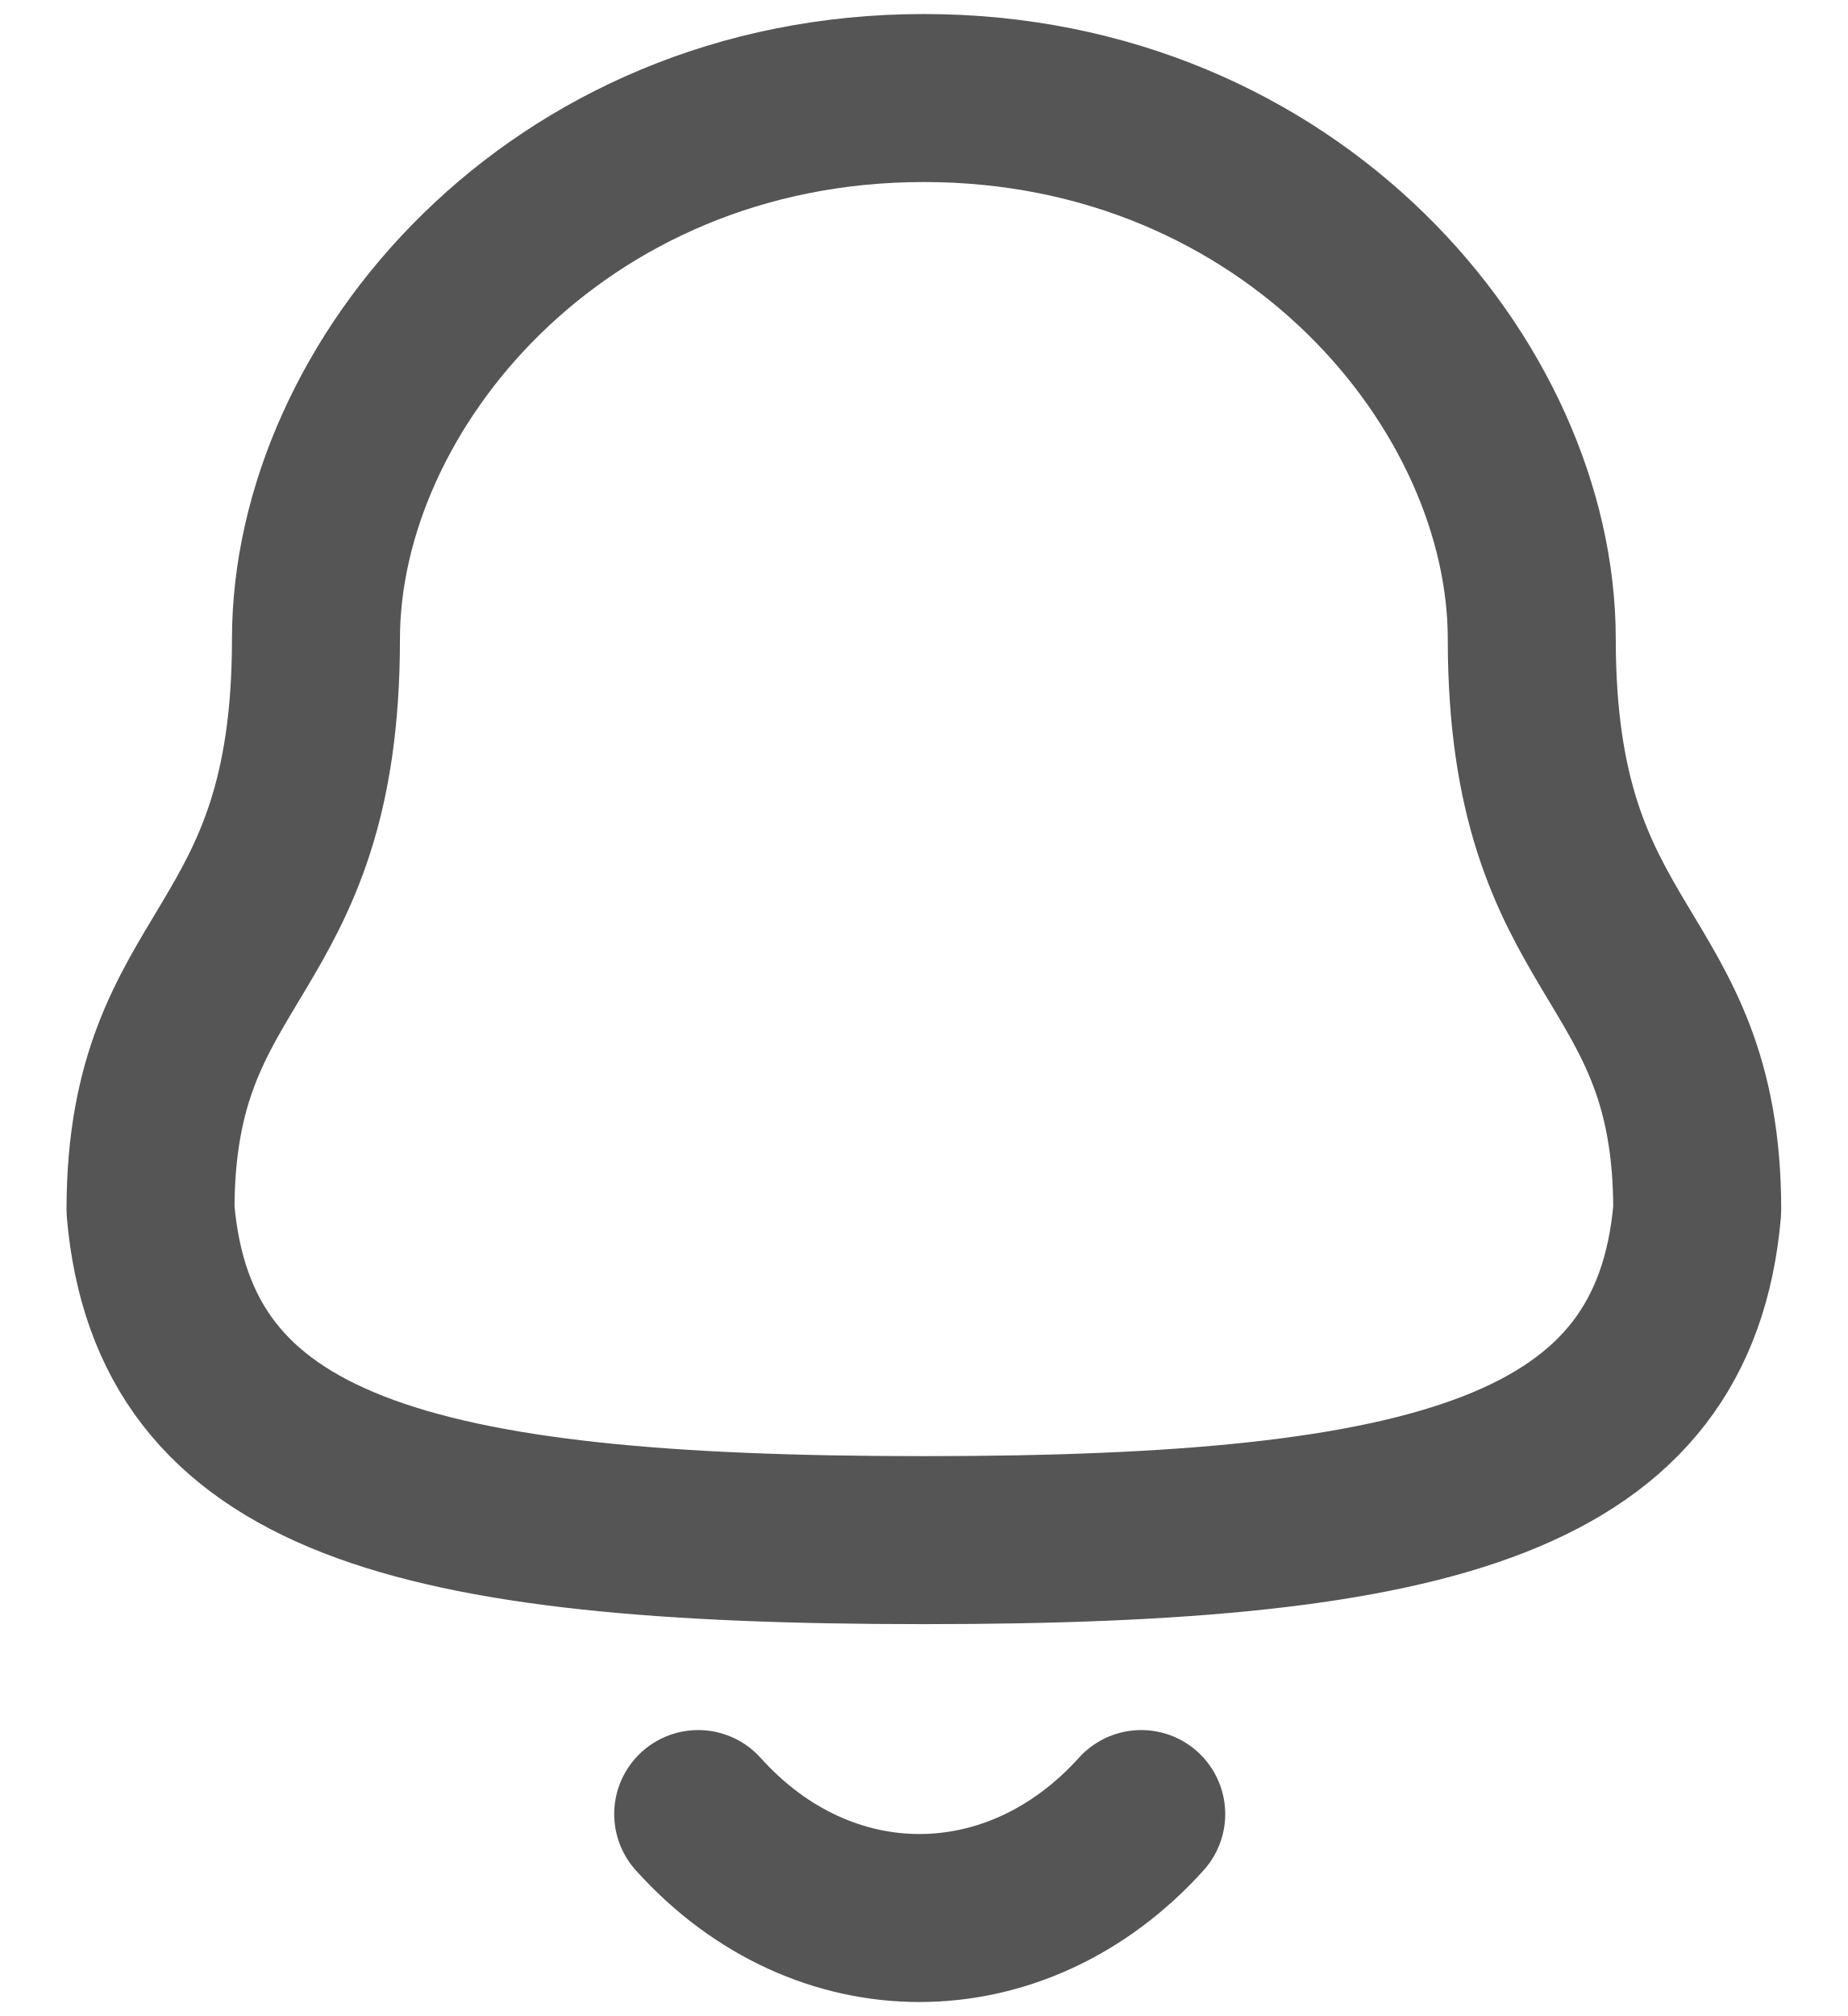
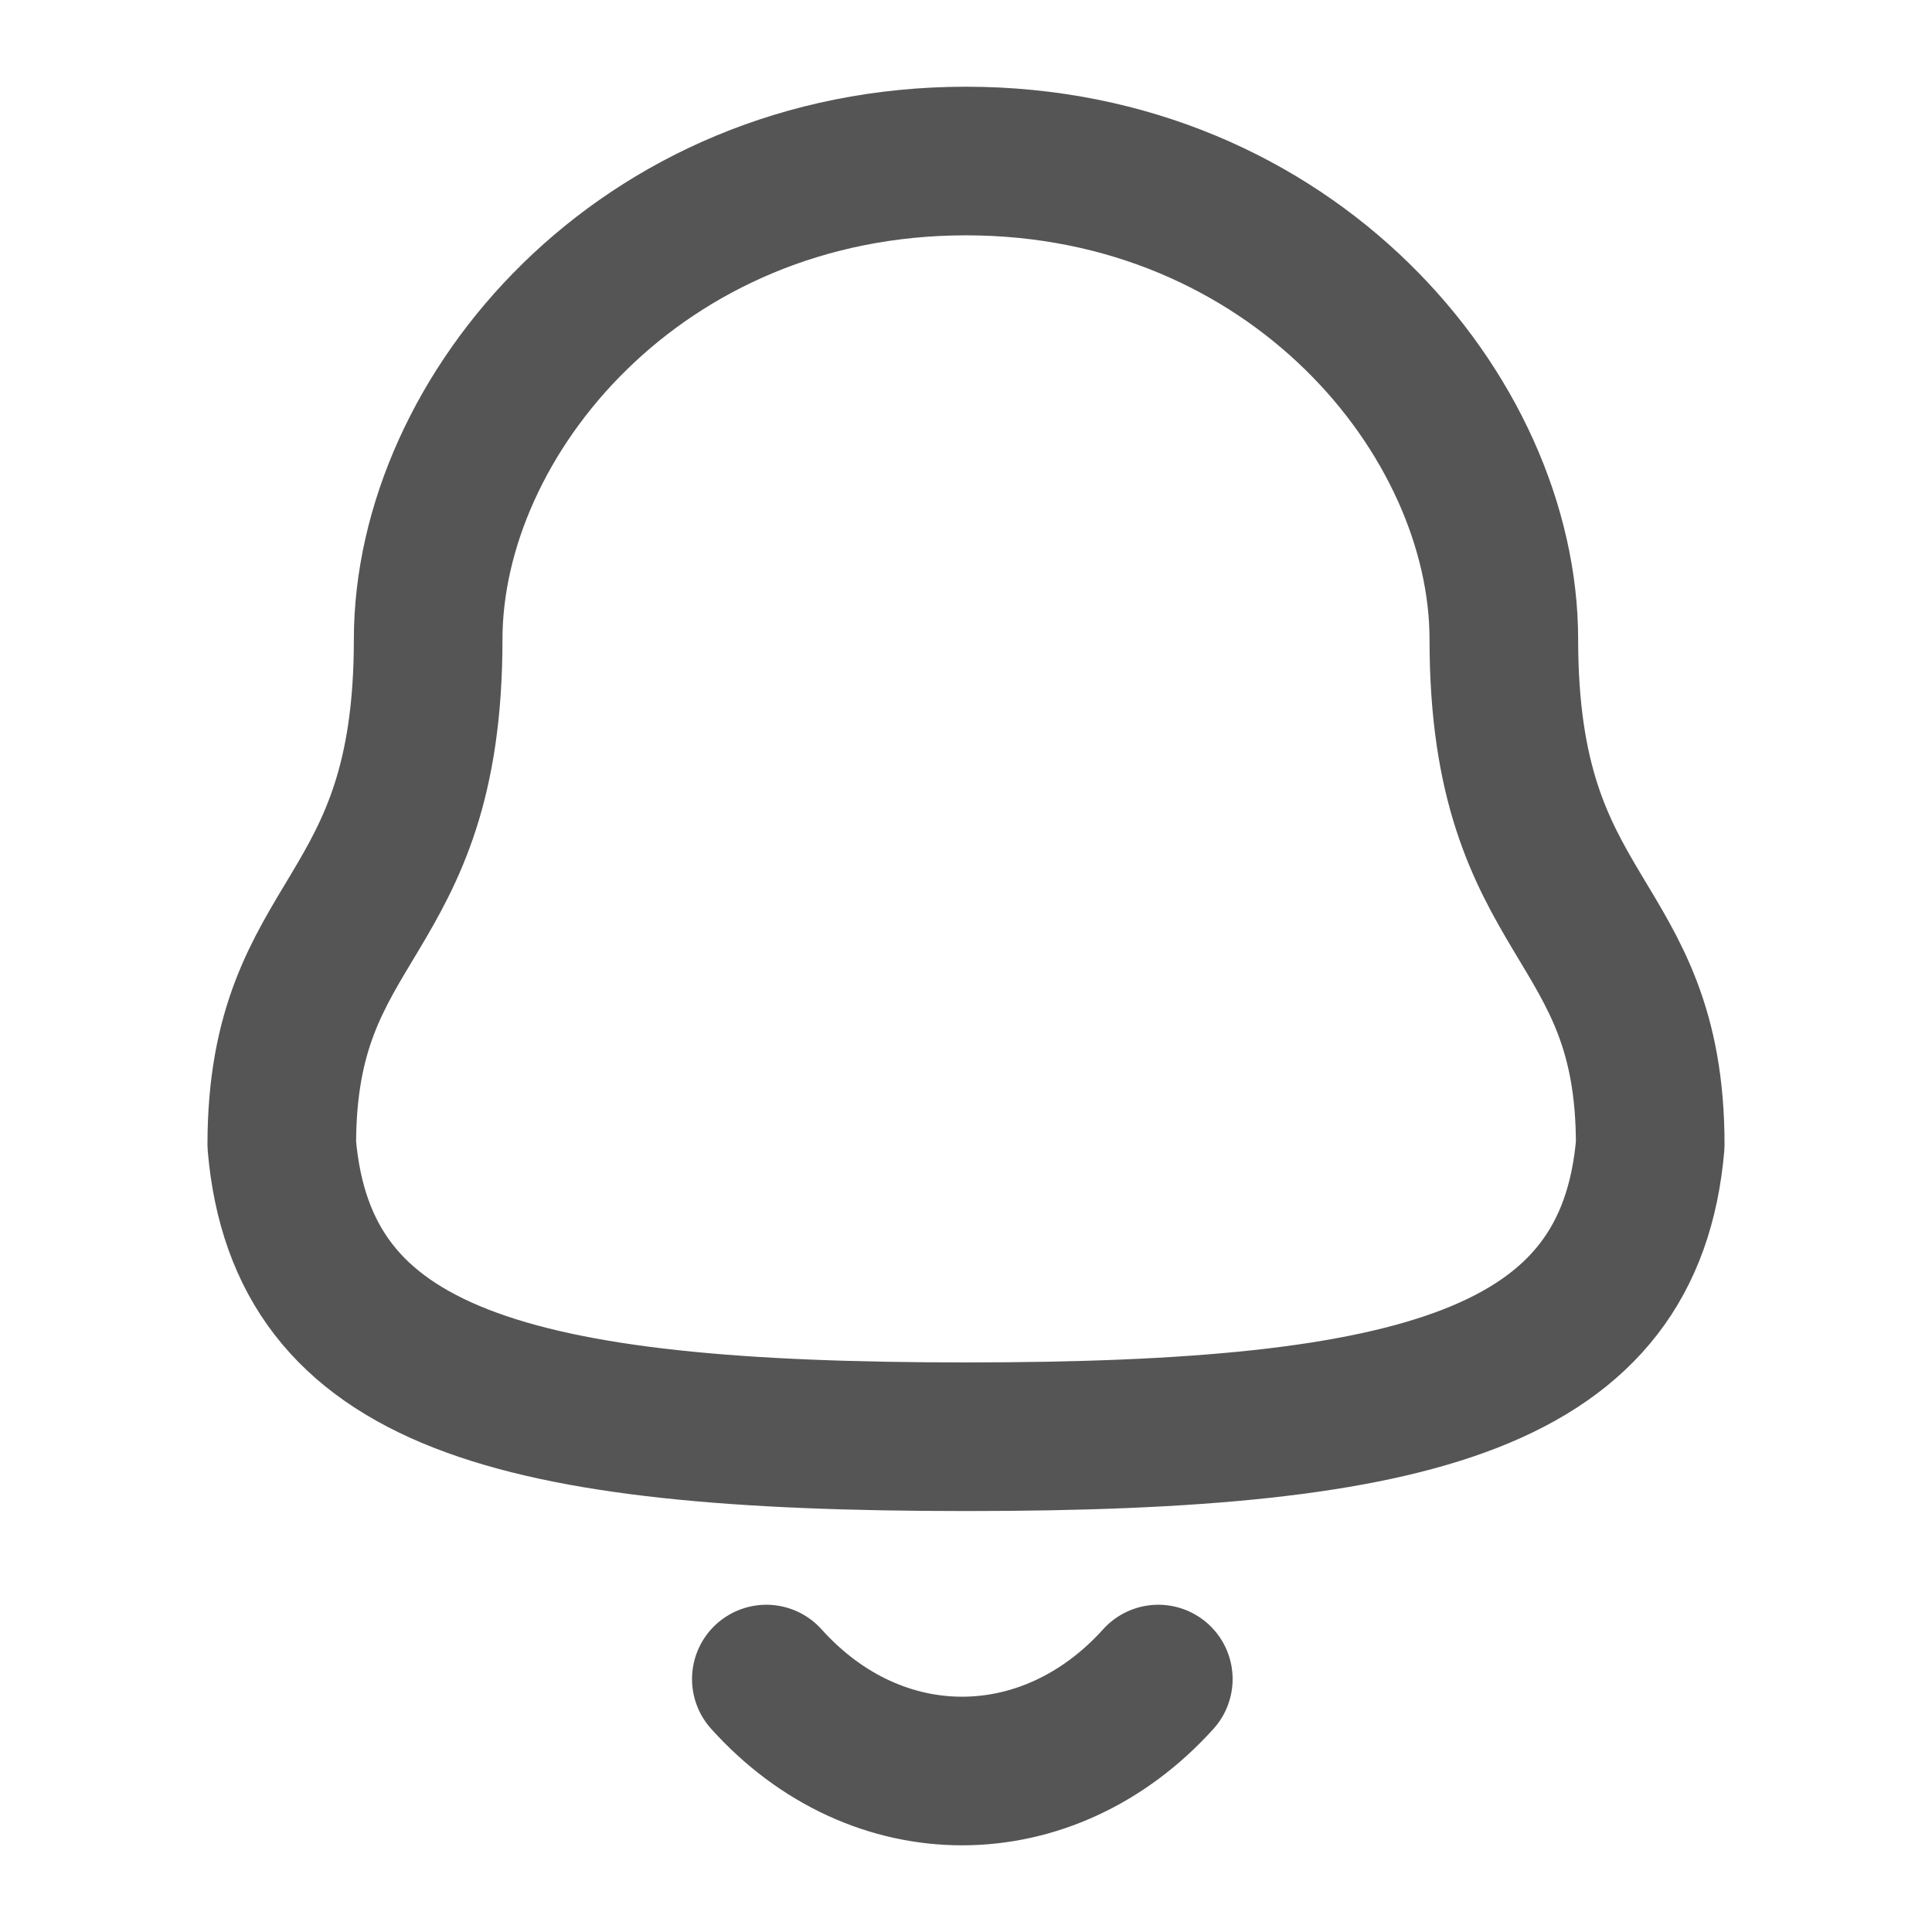
- <svg xmlns="http://www.w3.org/2000/svg" width="22" height="24" viewBox="0 0 22 24" fill="none">
-   <path fill-rule="evenodd" clip-rule="evenodd" d="M11 18.335C17.109 18.335 19.935 17.551 20.208 14.406C20.208 11.262 18.238 11.464 18.238 7.607C18.238 4.595 15.382 1.167 11 1.167C6.618 1.167 3.762 4.595 3.762 7.607C3.762 11.464 1.792 11.262 1.792 14.406C2.066 17.563 4.892 18.335 11 18.335Z" stroke="#555555" stroke-width="2" stroke-linecap="round" stroke-linejoin="round" />
-   <path d="M13.588 21.596C12.11 23.236 9.805 23.256 8.313 21.596" stroke="#555555" stroke-width="2" stroke-linecap="round" stroke-linejoin="round" />
+ <svg xmlns="http://www.w3.org/2000/svg" width="26" height="26" viewBox="0 0 26 26" fill="none">
+   <g id="Iconly/Light/Notification">
+     <g id="Notification">
+       <path id="Stroke 1" fill-rule="evenodd" clip-rule="evenodd" d="M13 19.335C19.109 19.335 21.935 18.551 22.208 15.406C22.208 12.262 20.238 12.464 20.238 8.607C20.238 5.595 17.382 2.167 13 2.167C8.618 2.167 5.762 5.595 5.762 8.607C5.762 12.464 3.792 12.262 3.792 15.406C4.066 18.563 6.892 19.335 13 19.335Z" stroke="#555555" stroke-width="2" stroke-linecap="round" stroke-linejoin="round" />
+       <path id="Stroke 3" d="M15.588 22.596C14.11 24.236 11.805 24.256 10.313 22.596" stroke="#555555" stroke-width="2" stroke-linecap="round" stroke-linejoin="round" />
+     </g>
+   </g>
</svg>
